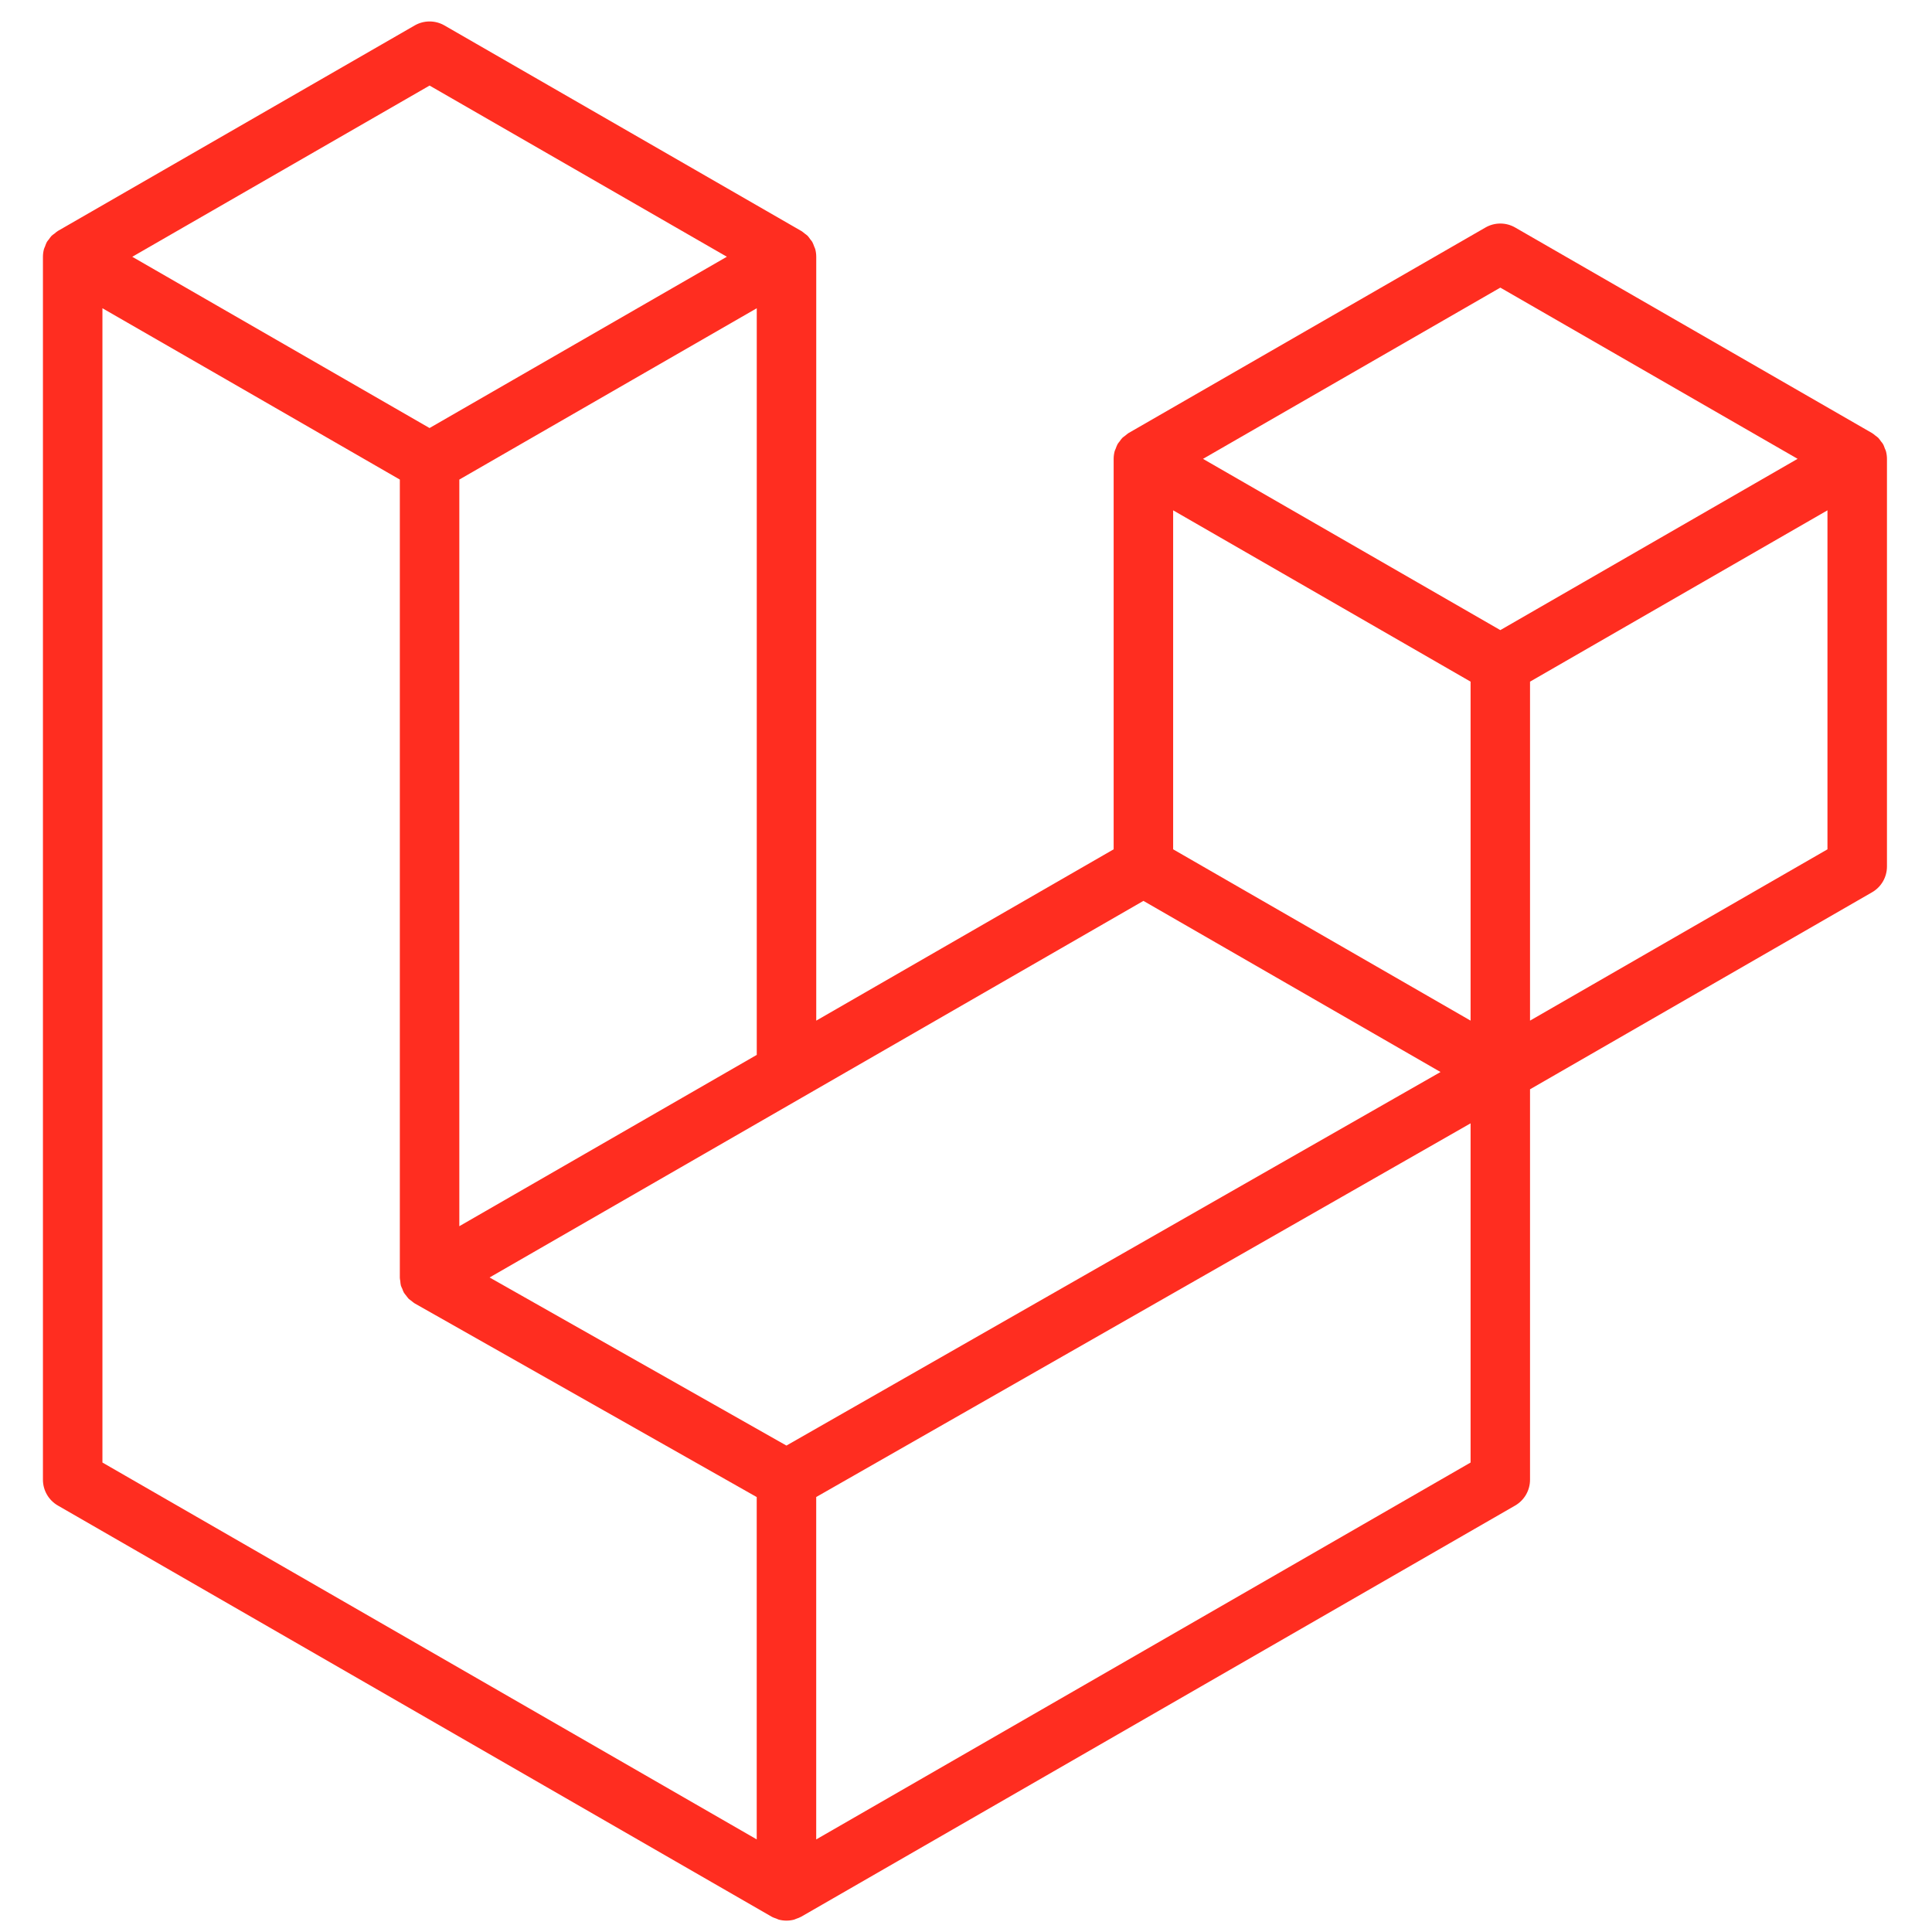
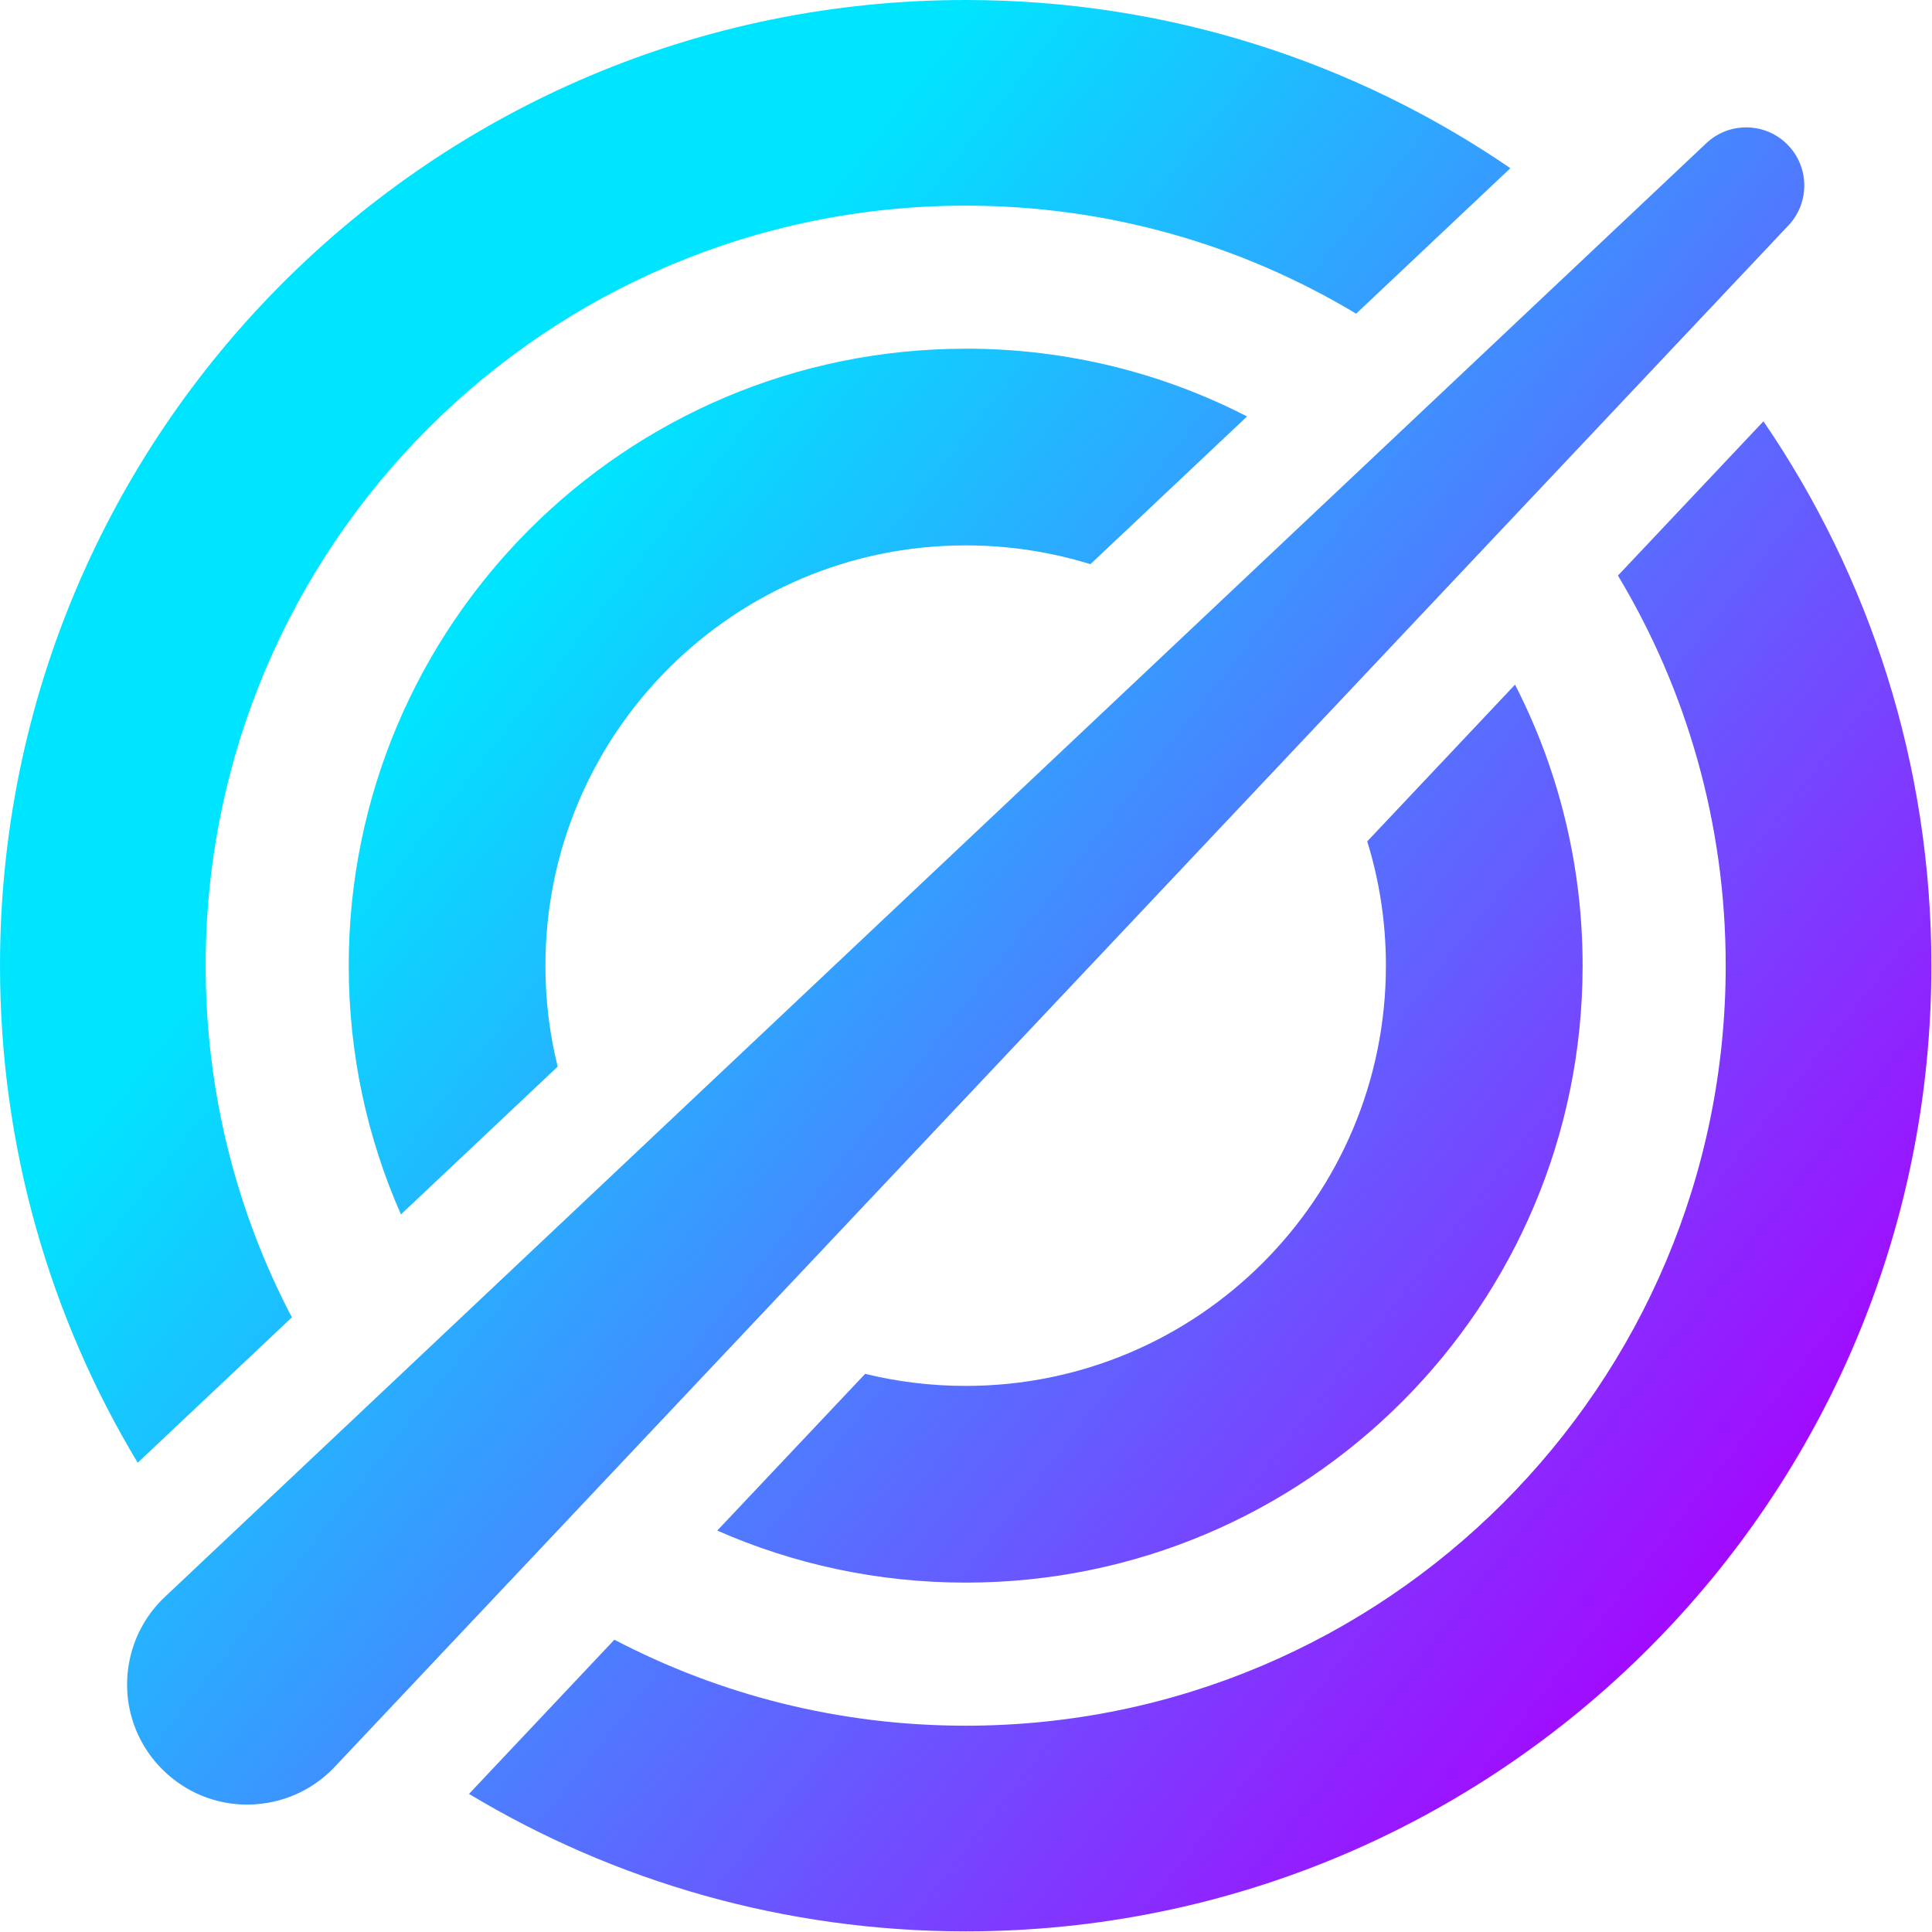
- <svg xmlns="http://www.w3.org/2000/svg" width="166" height="166" viewBox="0 0 166 166" fill="none">
-   <path fill-rule="evenodd" clip-rule="evenodd" d="M162.041 38.759C162.099 38.977 162.129 39.201 162.13 39.426V74.452C162.13 74.902 162.011 75.344 161.786 75.733C161.561 76.122 161.237 76.444 160.847 76.668L131.462 93.594V127.141C131.462 128.054 130.977 128.897 130.186 129.357L68.847 164.683C68.707 164.763 68.554 164.814 68.401 164.868C68.343 164.887 68.289 164.922 68.228 164.938C67.8 165.051 67.349 165.051 66.92 164.938C66.85 164.919 66.786 164.881 66.719 164.855C66.579 164.804 66.432 164.76 66.298 164.683L4.972 129.357C4.583 129.133 4.259 128.81 4.034 128.421C3.808 128.032 3.69 127.591 3.689 127.141L3.689 22.063C3.689 21.834 3.721 21.61 3.779 21.393C3.798 21.32 3.843 21.253 3.868 21.179C3.916 21.045 3.961 20.908 4.031 20.783C4.079 20.7 4.149 20.633 4.206 20.557C4.28 20.454 4.347 20.349 4.433 20.26C4.506 20.186 4.602 20.132 4.685 20.068C4.778 19.992 4.861 19.909 4.966 19.848L35.633 2.185C36.022 1.961 36.462 1.844 36.91 1.844C37.358 1.844 37.798 1.961 38.186 2.185L68.851 19.848H68.857C68.959 19.912 69.045 19.992 69.138 20.065C69.221 20.129 69.313 20.186 69.387 20.257C69.476 20.349 69.54 20.454 69.616 20.557C69.671 20.633 69.744 20.7 69.789 20.783C69.862 20.911 69.904 21.045 69.955 21.179C69.98 21.253 70.025 21.32 70.044 21.396C70.103 21.614 70.133 21.838 70.133 22.063V87.694L95.686 72.974V39.423C95.686 39.2 95.718 38.973 95.775 38.759C95.798 38.683 95.839 38.615 95.865 38.542C95.916 38.408 95.96 38.271 96.031 38.146C96.079 38.063 96.149 37.996 96.203 37.92C96.279 37.818 96.343 37.712 96.433 37.623C96.506 37.549 96.599 37.495 96.681 37.431C96.777 37.355 96.86 37.272 96.962 37.211L127.633 19.548C128.021 19.324 128.461 19.206 128.91 19.206C129.358 19.206 129.798 19.324 130.186 19.548L160.85 37.211C160.959 37.275 161.042 37.355 161.137 37.428C161.217 37.492 161.31 37.549 161.383 37.62C161.473 37.712 161.536 37.818 161.613 37.92C161.67 37.996 161.741 38.063 161.785 38.146C161.859 38.271 161.9 38.408 161.951 38.542C161.98 38.615 162.021 38.683 162.041 38.759ZM157.018 72.974V43.848L146.287 50.028L131.462 58.568V87.694L157.021 72.974H157.018ZM126.354 125.663V96.518L111.771 104.85L70.13 128.626V158.046L126.354 125.663ZM8.801 26.485V125.663L65.018 158.043V128.629L35.649 112L35.64 111.994L35.627 111.988C35.528 111.93 35.445 111.847 35.353 111.777C35.273 111.713 35.18 111.662 35.11 111.592L35.104 111.582C35.021 111.502 34.963 111.403 34.893 111.314C34.829 111.228 34.753 111.154 34.702 111.065L34.699 111.055C34.641 110.96 34.606 110.845 34.565 110.736C34.523 110.64 34.469 110.551 34.443 110.449C34.411 110.328 34.405 110.197 34.392 110.072C34.379 109.976 34.354 109.881 34.354 109.785V109.778V41.205L19.532 32.662L8.801 26.485ZM36.913 7.35L11.364 22.063L36.907 36.777L62.453 22.06L36.907 7.35H36.913ZM50.2 99.174L65.022 90.637V26.485L54.291 32.665L39.466 41.205V105.357L50.2 99.174ZM128.91 24.713L103.363 39.426L128.91 54.14L154.453 39.423L128.91 24.713ZM126.354 58.568L111.529 50.028L100.798 43.848V72.974L115.619 81.511L126.354 87.694V58.568ZM67.571 124.205L105.042 102.803L123.772 92.109L98.245 77.405L68.854 94.334L42.066 109.762L67.571 124.205Z" fill="#FF2D20" />
+ <svg xmlns="http://www.w3.org/2000/svg" viewBox="0 0 725.06 724.82">
+   <defs>
+     <linearGradient id="fav-grad" x1="671.57" y1="599.9" x2="188.27" y2="219.43" gradientUnits="userSpaceOnUse">
+       <stop offset="0" stop-color="#a900ff" />
+       <stop offset="1" stop-color="#00e5ff" />
+     </linearGradient>
+   </defs>
+   <path fill="url(#fav-grad)" d="M670.75,54.19c-8.34-8.34-21.81-8.54-30.39-.45L61.86,599.32c-6.59,6.22-11.12,14.18-13.08,23.03-3.36,15.13,1.17,30.71,12.14,41.68,8.58,8.58,19.99,13.22,31.8,13.22,3.28,0,6.59-.36,9.87-1.09,8.84-1.96,16.81-6.49,23.03-13.08L671.19,84.58c8.09-8.58,7.9-22.05-.45-30.39Z" />
+   <path fill="url(#fav-grad)" d="M661.8,158.12l-54.6,57.88c25.67,42.78,40.44,92.88,40.44,146.41,0,157.51-127.72,285.23-285.23,285.23-47.55,0-92.41-11.64-131.84-32.28l-54.56,57.88c54.46,32.75,118.25,51.58,186.41,51.58,200.16,0,362.41-162.25,362.41-362.41,0-75.77-23.25-146.11-63.02-204.29ZM362.41,77.18c53.59,0,103.72,14.8,146.54,40.54l57.88-54.6C508.65,23.29,438.25,0,362.41,0,162.25,0,0,162.25,0,362.41c0,68.22,18.86,132.04,51.68,186.54l57.85-54.56c-20.67-39.46-32.35-84.36-32.35-131.98,0-157.51,127.72-285.23,285.23-285.23Z" />
+   <path fill="url(#fav-grad)" d="M362.41,130.87c-127.88,0-231.54,103.66-231.54,231.54,0,33.22,6.98,64.8,19.6,93.35l58.82-55.47c-3.02-12.15-4.6-24.83-4.6-37.89,0-87.11,70.6-157.72,157.72-157.72,16.31,0,32.01,2.48,46.81,7.05l58.79-55.44c-31.64-16.27-67.55-25.44-105.6-25.44ZM568.58,256.94l-55.47,58.82c4.56,14.73,7.01,30.4,7.01,46.64,0,87.11-70.6,157.72-157.72,157.72-12.99,0-25.64-1.58-37.72-4.53l-55.5,58.82c28.52,12.55,60.03,19.53,93.22,19.53,127.88,0,231.54-103.66,231.54-231.54,0-37.99-9.16-73.86-25.37-105.47Z" />
</svg>
